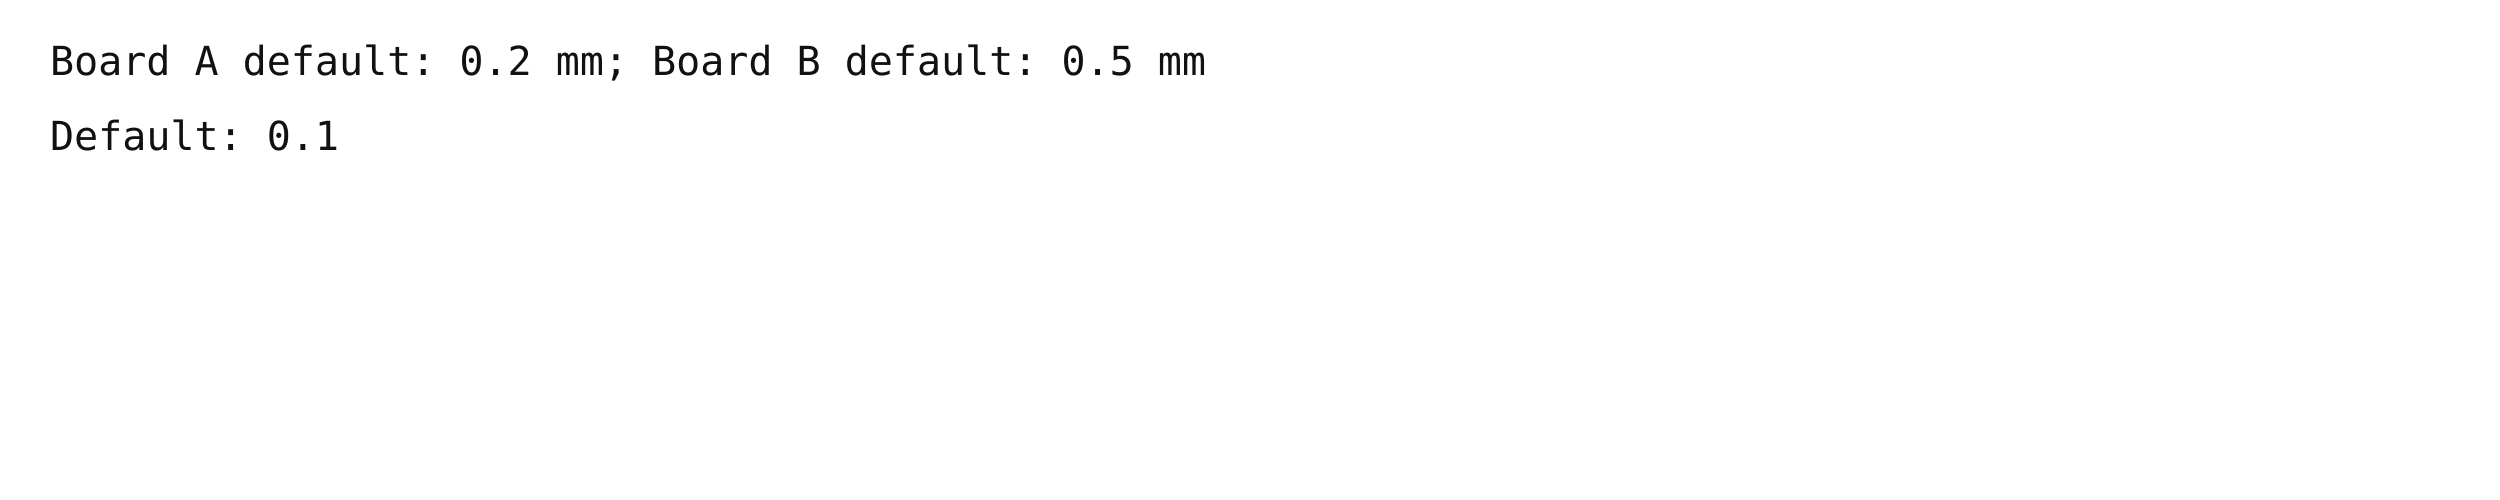
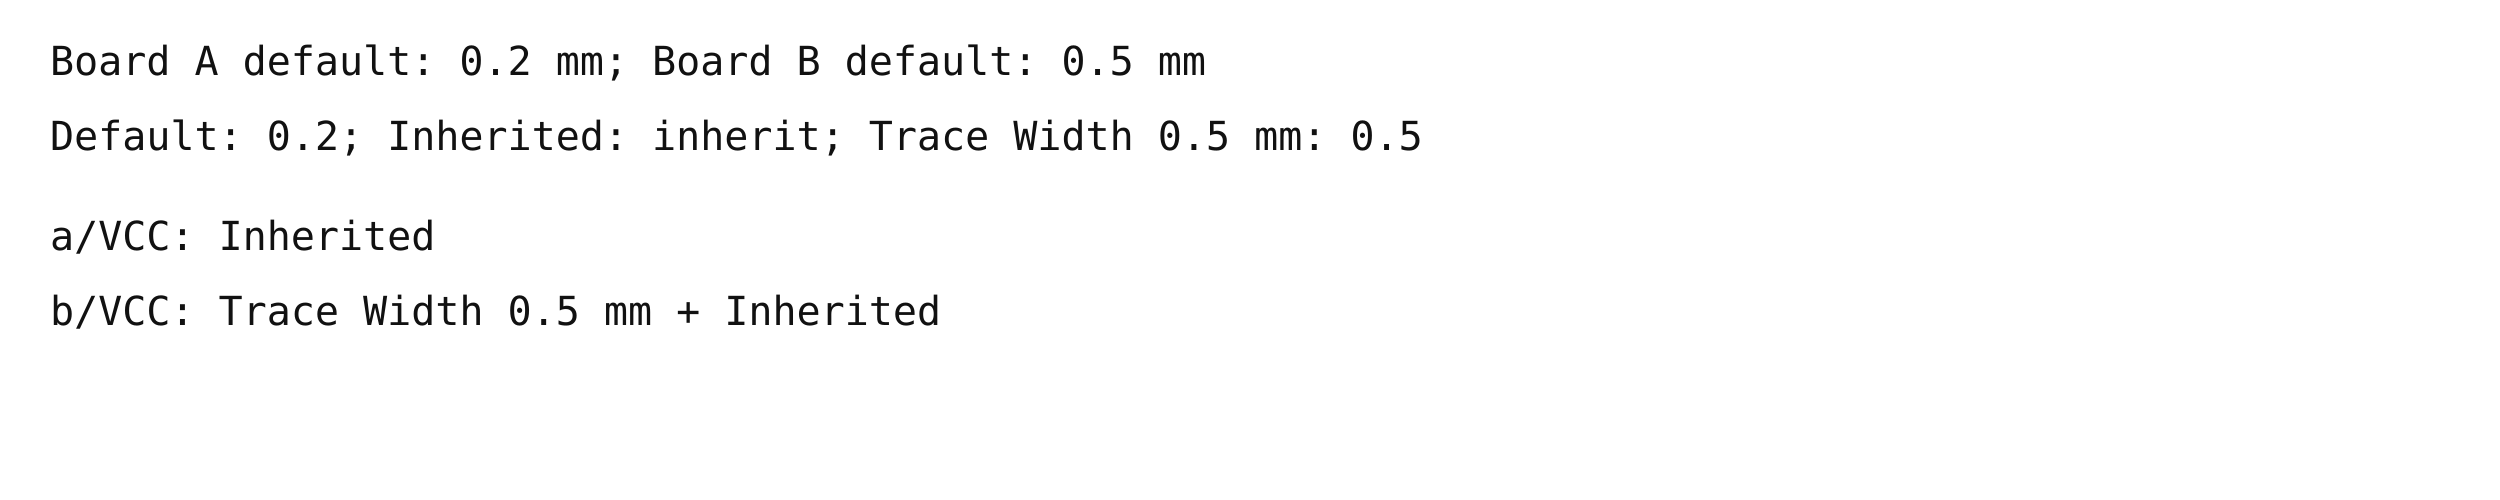
<svg xmlns="http://www.w3.org/2000/svg" width="1000" height="200">
  <rect width="100%" height="100%" fill="white" />
  <g font-family="monospace" font-size="16" fill="#111">
    <text x="20" y="30">Board A default: 0.2 mm; Board B default: 0.5 mm</text>
-     <text x="20" y="60">Default: 0.1</text>
+     <text x="20" y="60">Default: 0.2; Inherited: inherit; Trace Width 0.5 mm: 0.5</text>
+     <text x="20" y="100">a/VCC: Inherited</text>
+     <text x="20" y="130">b/VCC: Trace Width 0.5 mm + Inherited</text>
  </g>
</svg>
